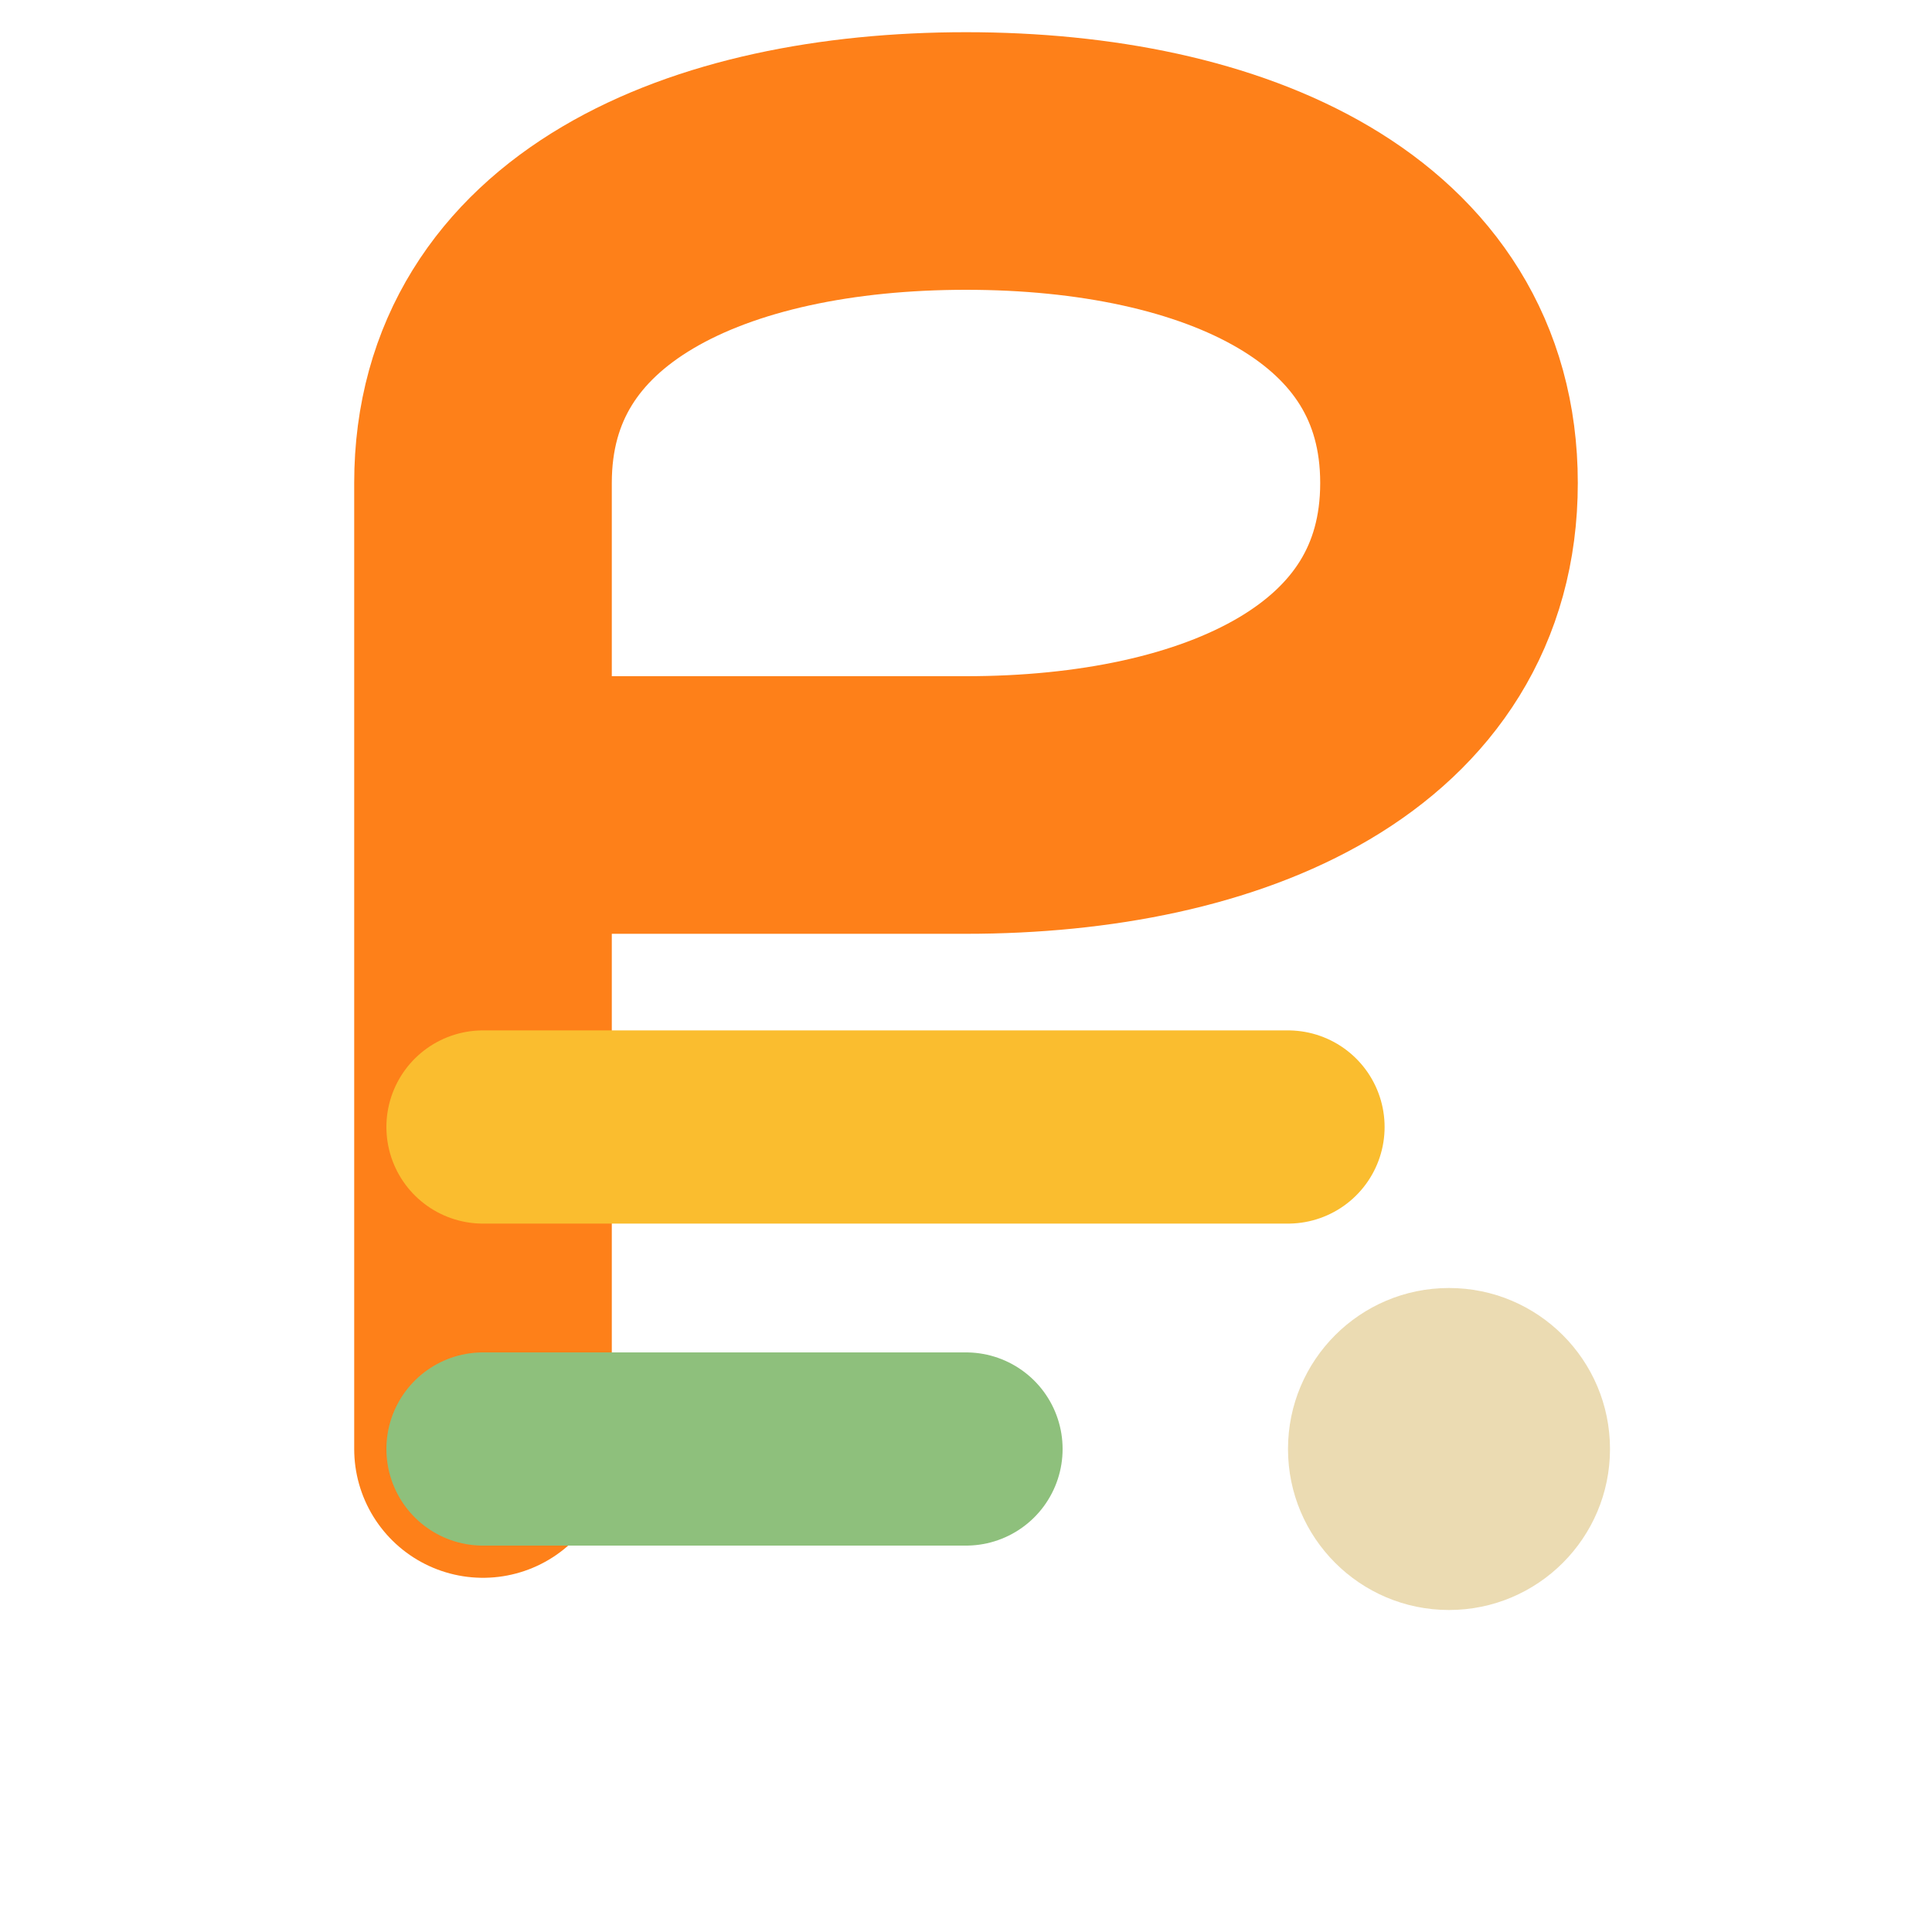
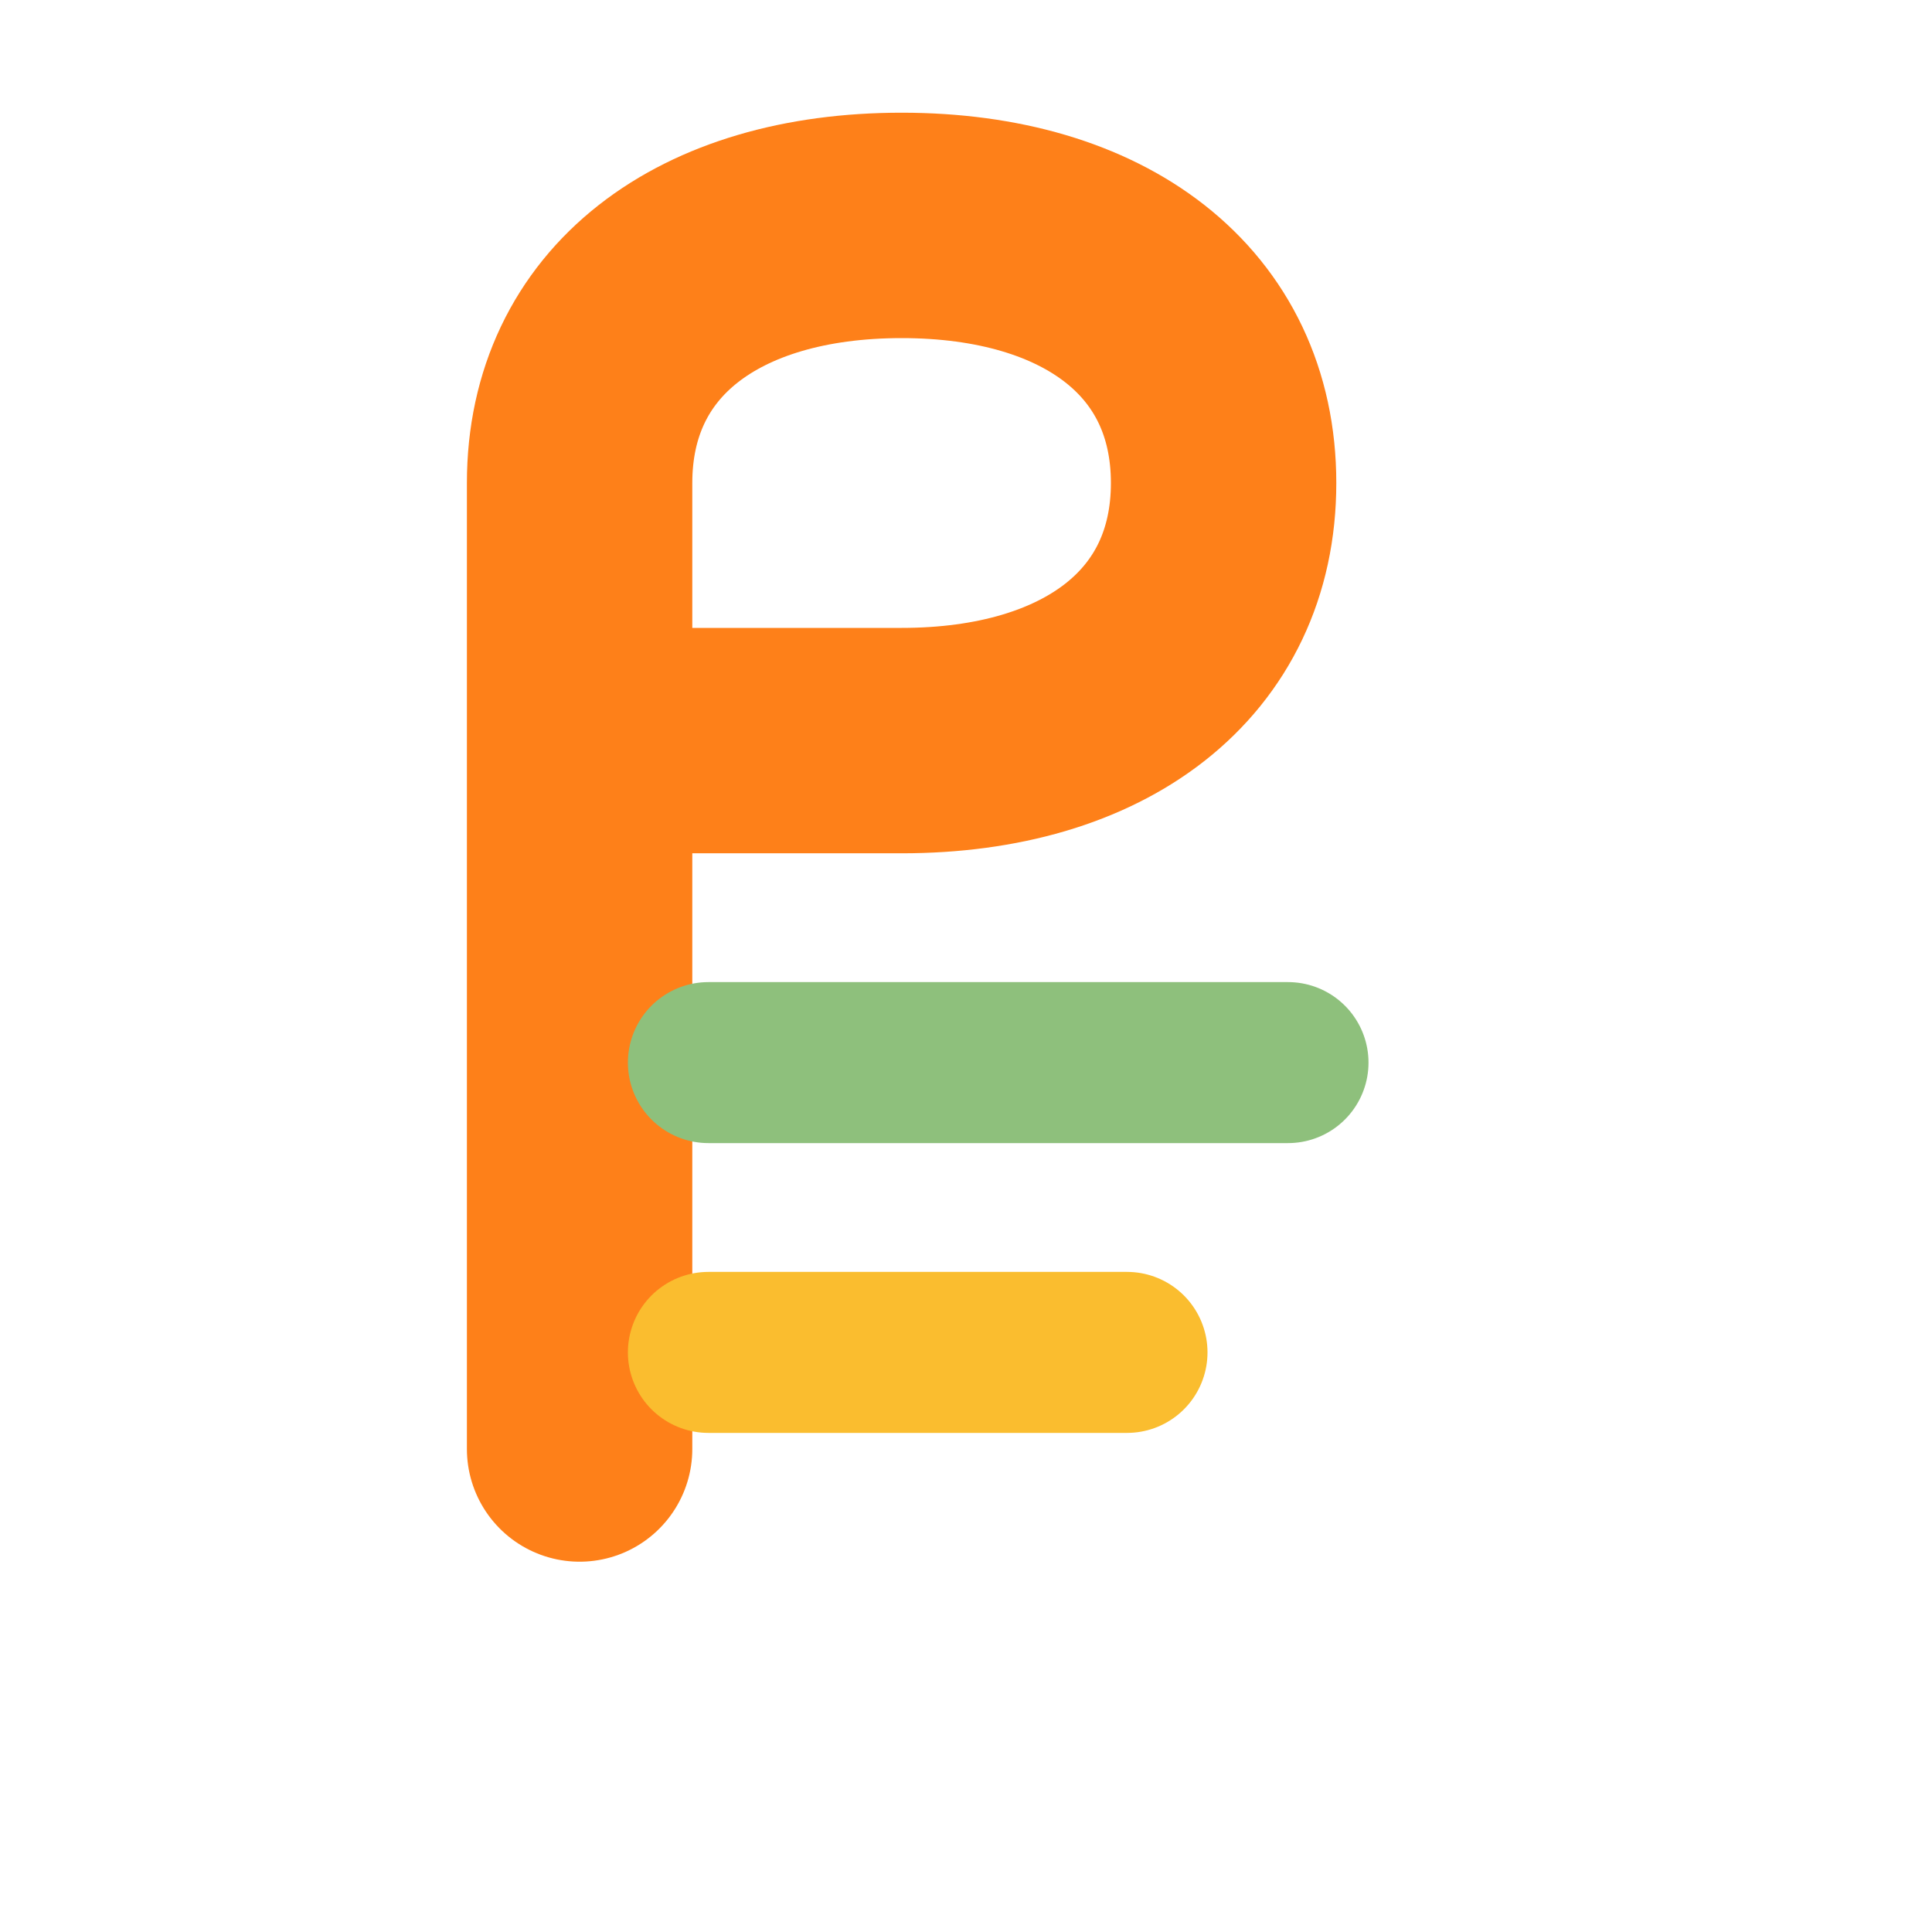
<svg xmlns="http://www.w3.org/2000/svg" width="60" height="60" viewBox="0 0 60 60">
-   <path d="M15 45 V15 C15 8 22 5 30 5 C38 5 45 8 45 15 C45 22 38 25 30 25 H15" fill="none" stroke="#fe8019" stroke-width="8" stroke-linecap="round" stroke-linejoin="round" />
-   <path d="M15 35 H40" stroke="#fabd2f" stroke-width="6" stroke-linecap="round" />
-   <path d="M15 45 H30" stroke="#8ec07c" stroke-width="6" stroke-linecap="round" />
-   <circle cx="45" cy="45" r="5" fill="#ebdbb2" />
+   <path d="M18 45V15C18 10 22 7 28 7C34 7 38 10 38 15C38 20 34 23 28 23H18" fill="none" stroke="#fe8019" stroke-width="7" stroke-linecap="round" />
+   <path d="M22 33H40" stroke="#8ec07c" stroke-width="5" stroke-linecap="round" />
+   <path d="M22 42H35" stroke="#fabd2f" stroke-width="5" stroke-linecap="round" />
</svg>
